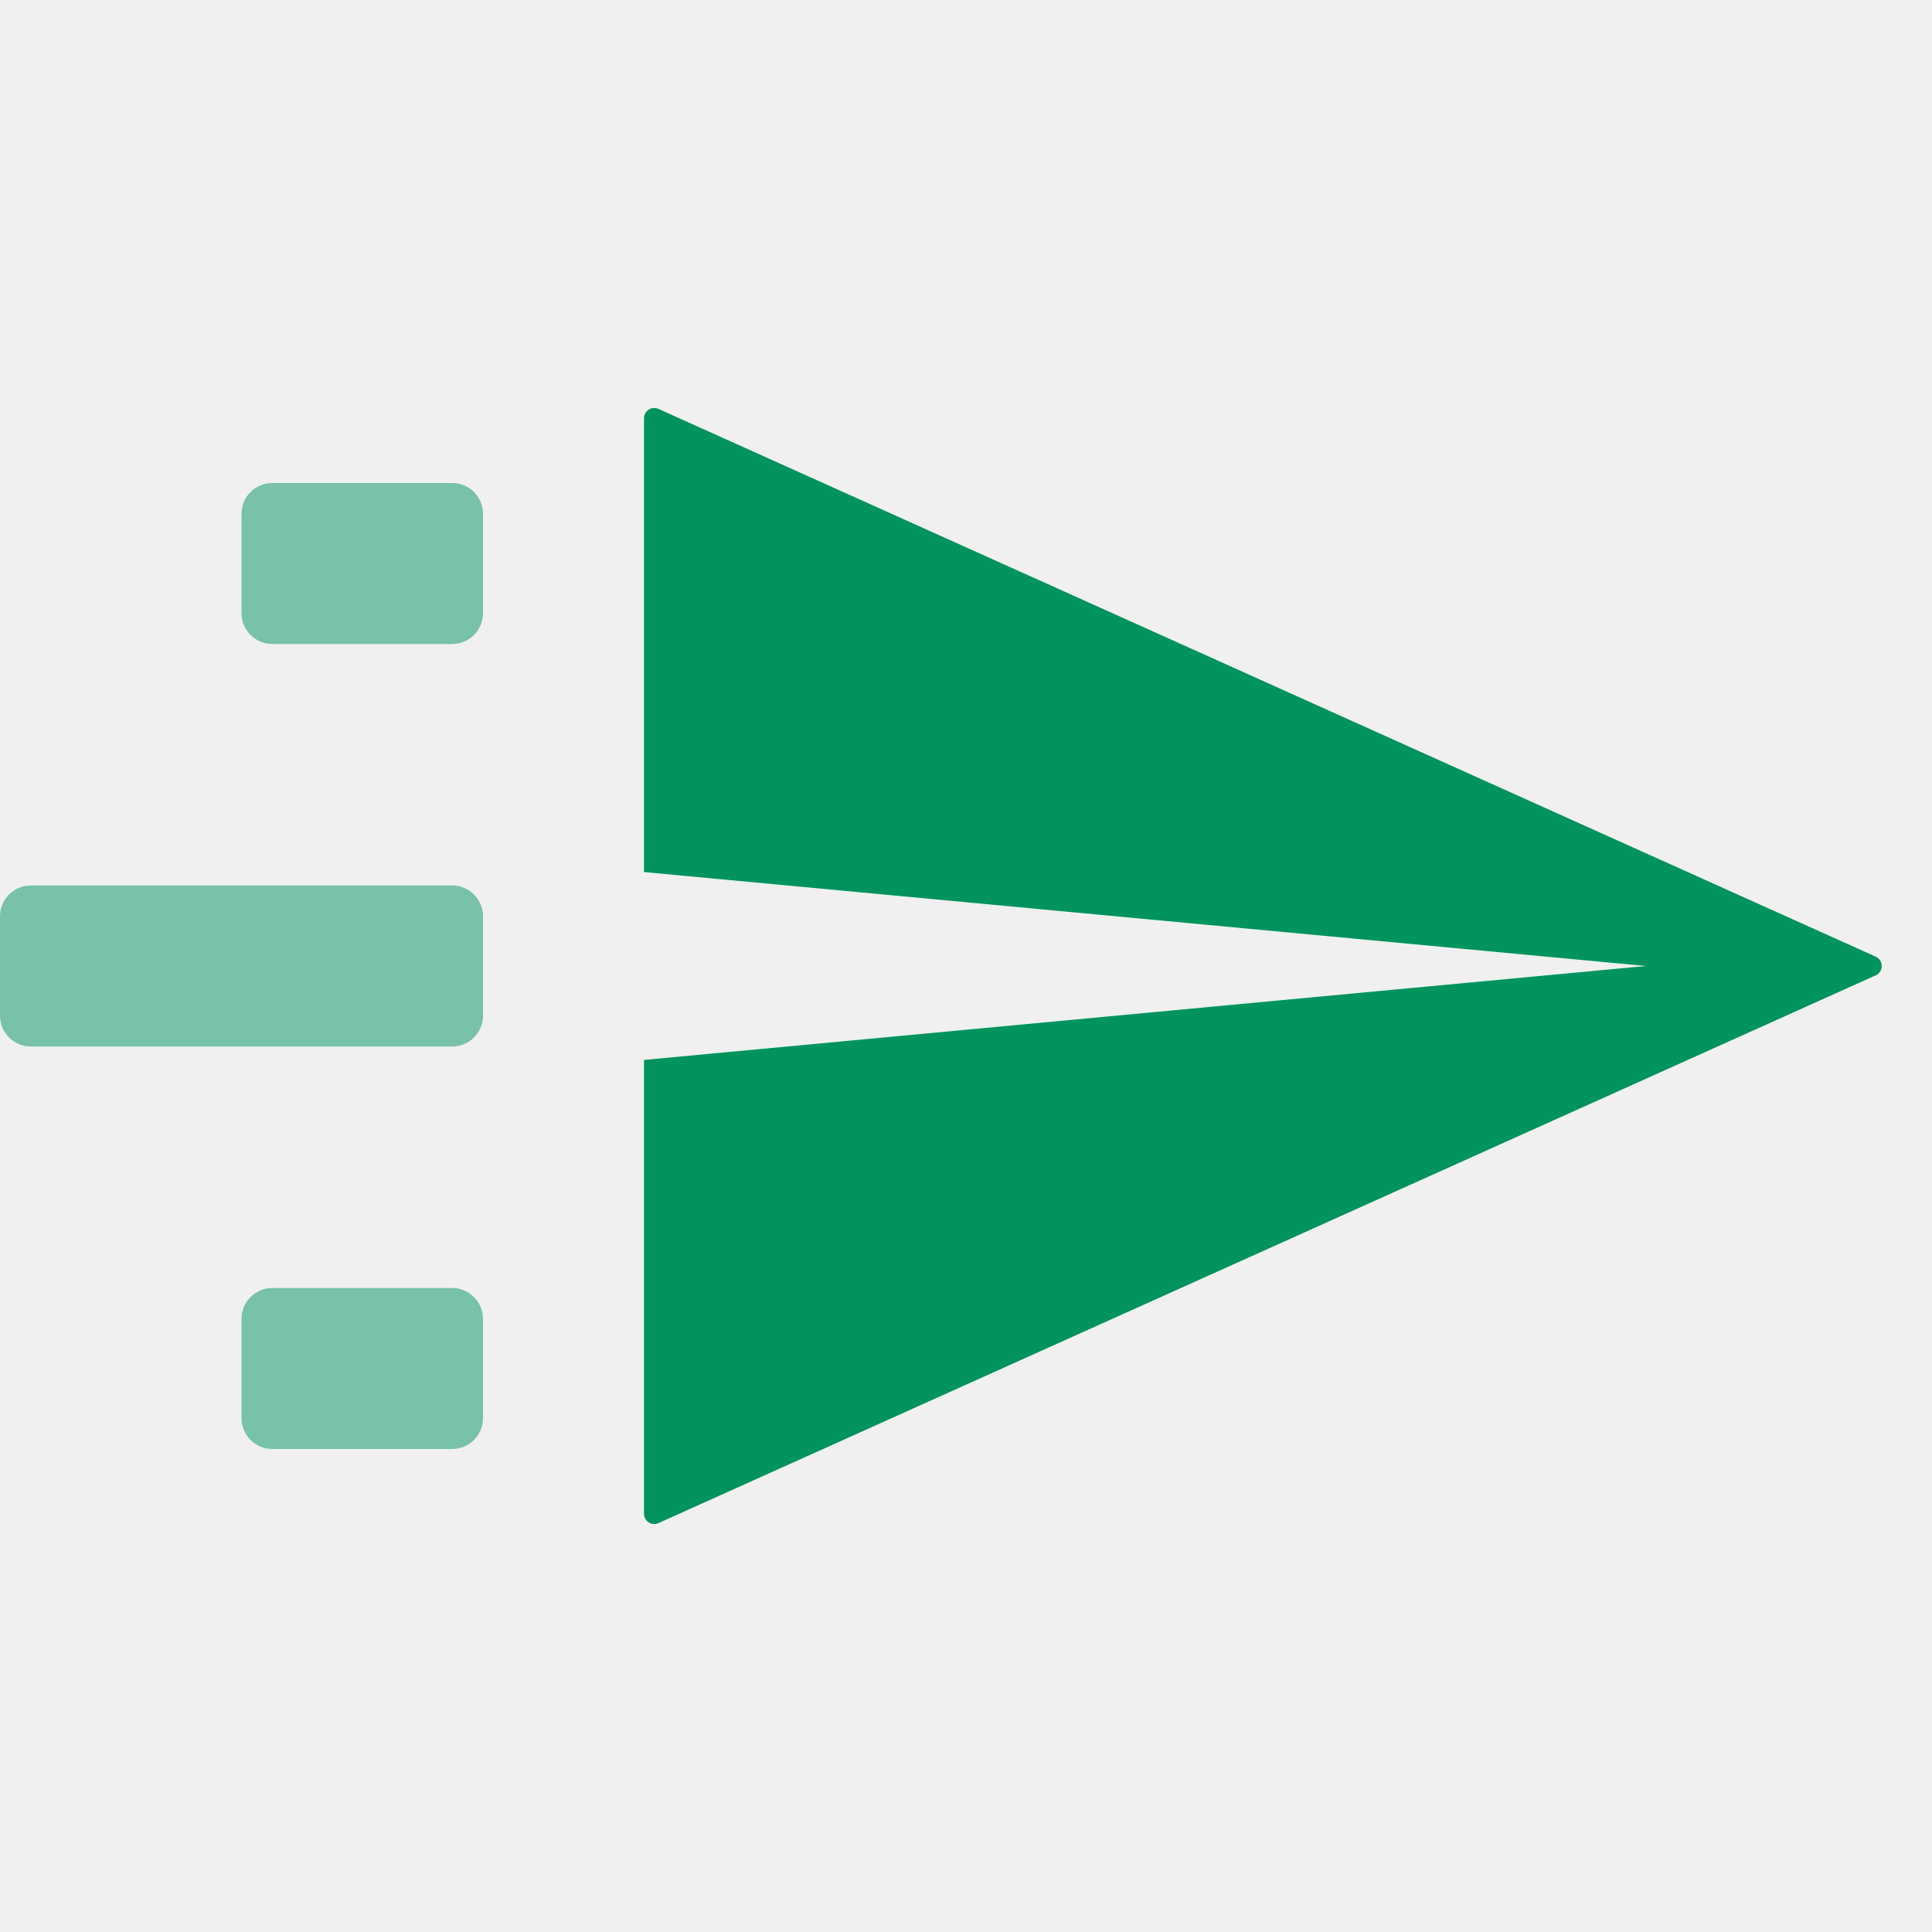
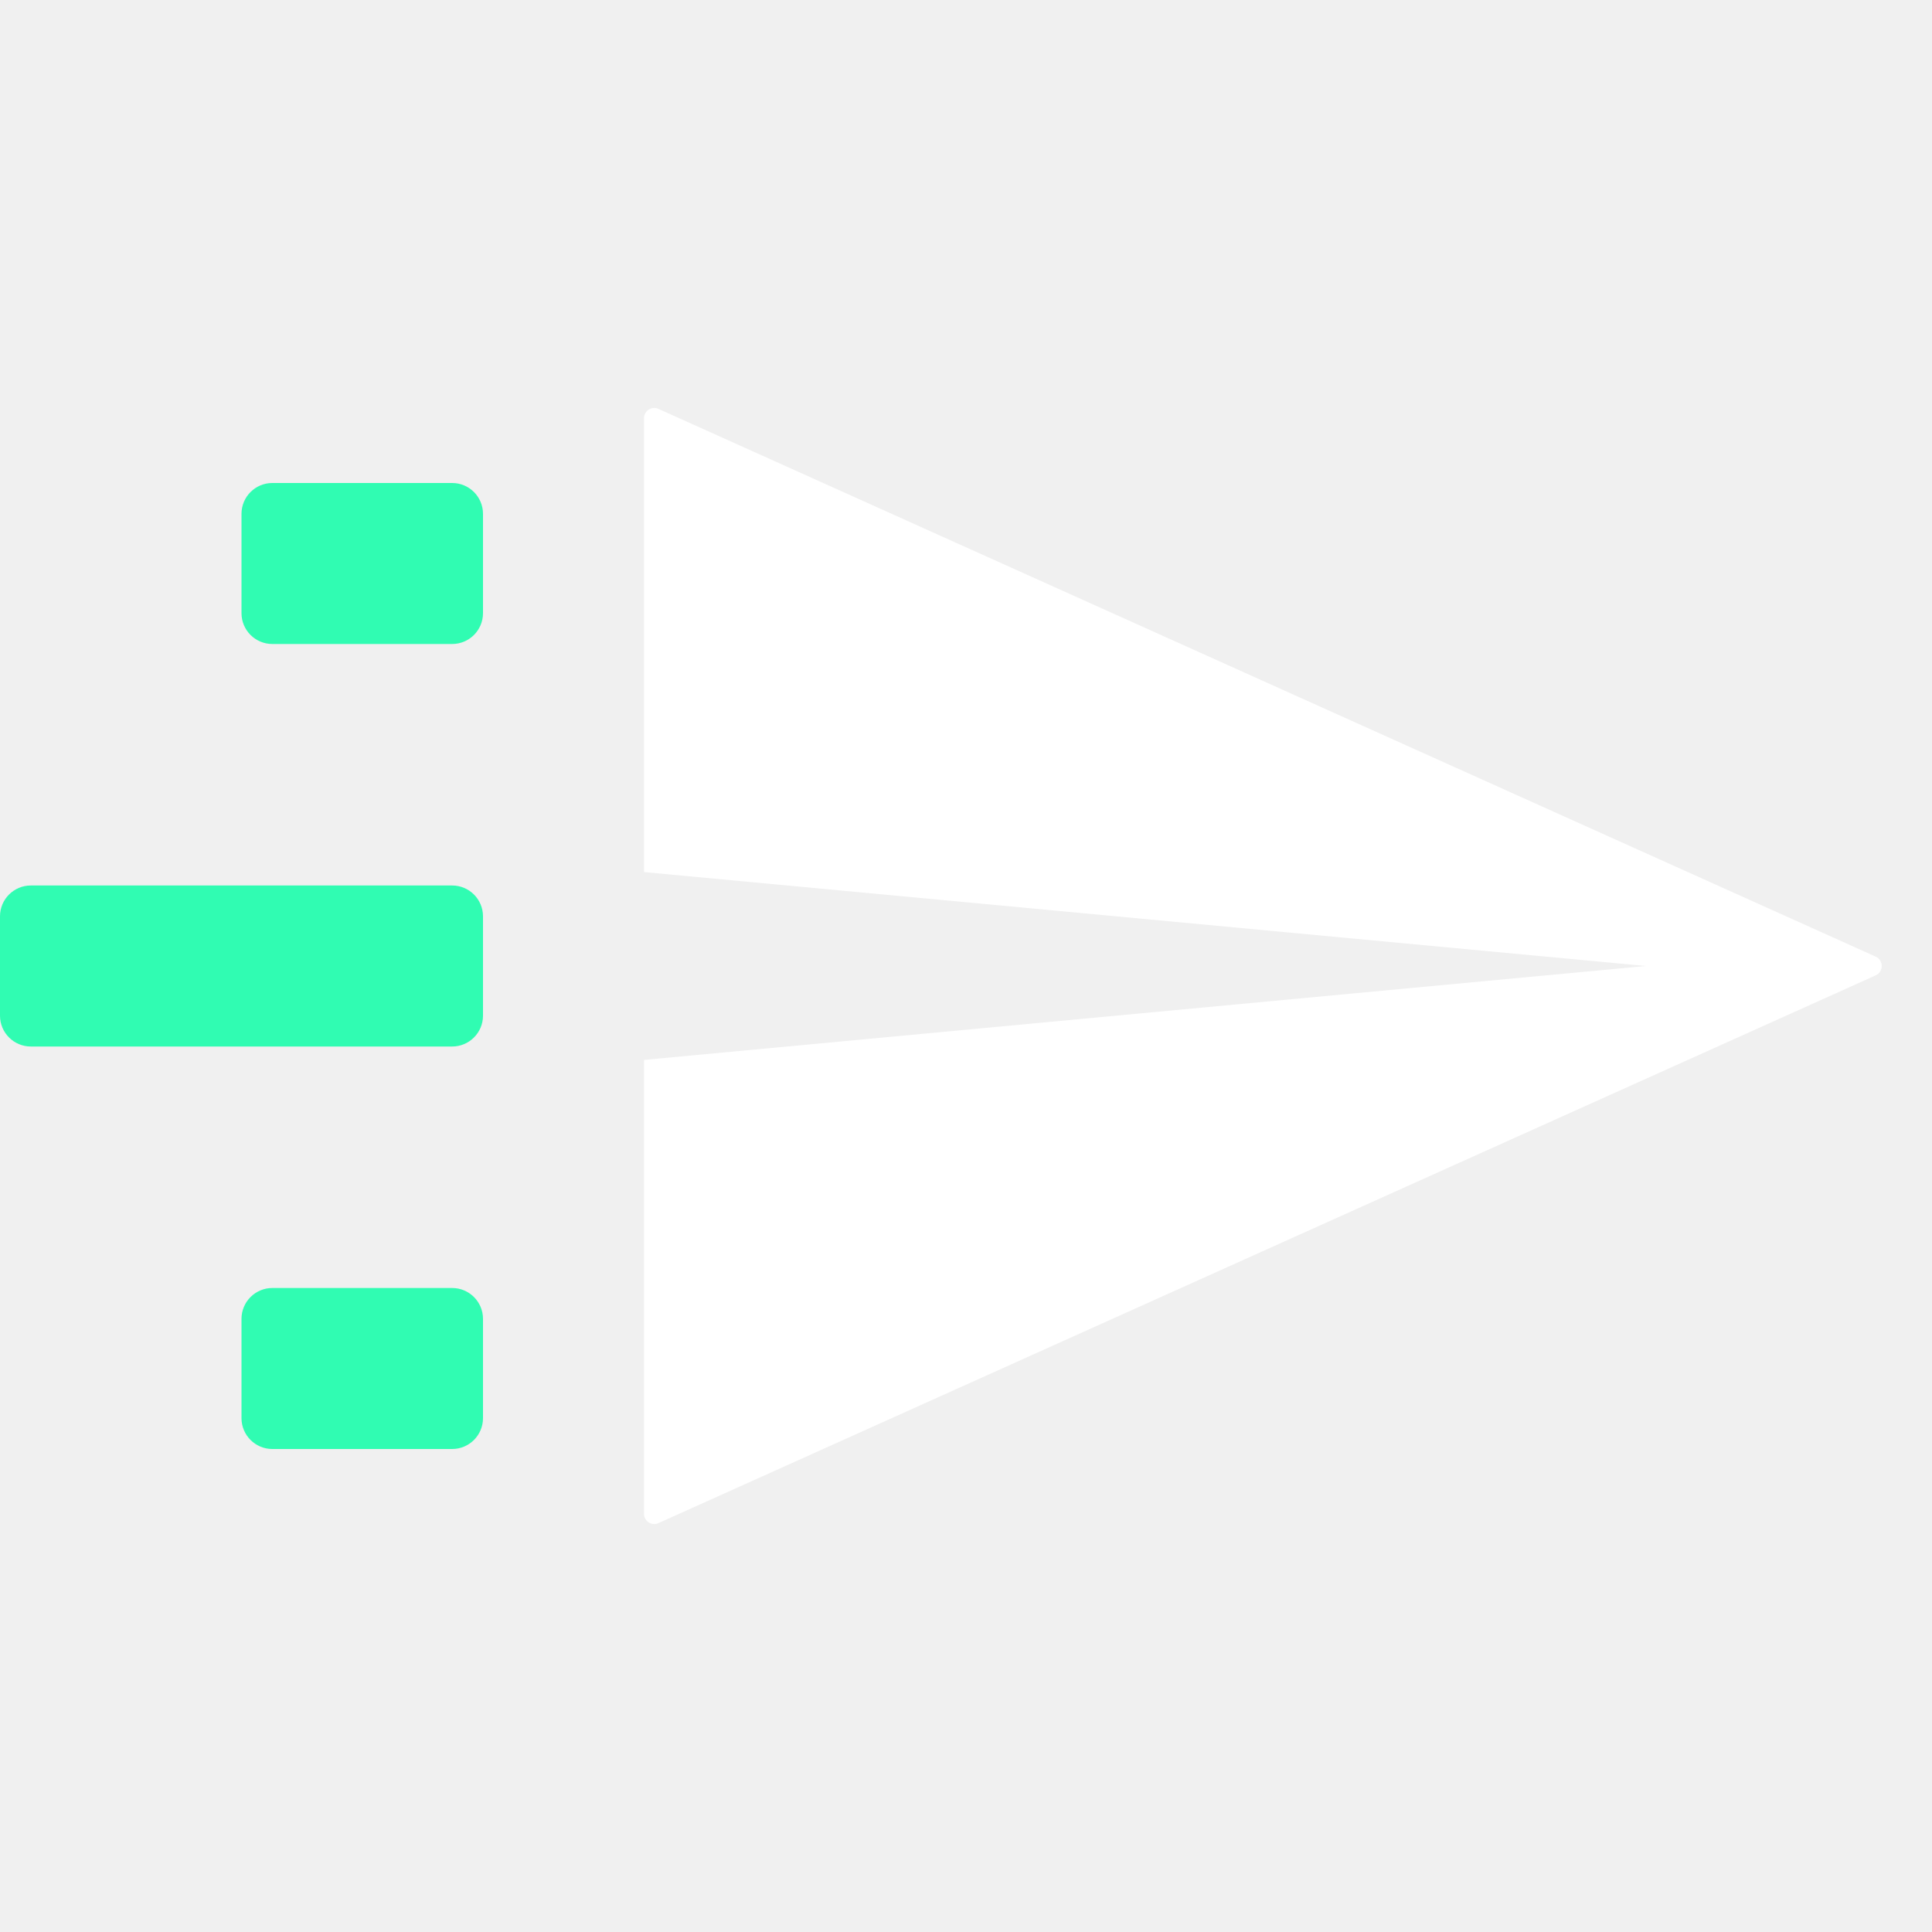
<svg xmlns="http://www.w3.org/2000/svg" width="94" height="94" viewBox="0 0 94 94" fill="none">
-   <path fill-rule="evenodd" clip-rule="evenodd" d="M31.333 20.351C31.333 19.988 31.708 19.746 32.038 19.895L91.259 46.544C91.652 46.721 91.652 47.279 91.259 47.456L32.038 74.105C31.708 74.254 31.333 74.012 31.333 73.649V51.57L80.084 47L31.333 42.429V20.351Z" fill="#00935E" />
-   <path opacity="0.5" fill-rule="evenodd" clip-rule="evenodd" d="M13.25 23.5C12.422 23.5 11.75 24.172 11.75 25V29.833C11.75 30.662 12.422 31.333 13.25 31.333H22C22.828 31.333 23.5 30.662 23.5 29.833V25C23.5 24.172 22.828 23.5 22 23.5H13.25ZM0 44.583C0 43.755 0.672 43.083 1.5 43.083H22C22.828 43.083 23.5 43.755 23.5 44.583V49.417C23.5 50.245 22.828 50.917 22 50.917H1.5C0.672 50.917 0 50.245 0 49.417V44.583ZM11.75 64.167C11.75 63.338 12.422 62.667 13.25 62.667H22C22.828 62.667 23.5 63.338 23.5 64.167V69C23.5 69.828 22.828 70.5 22 70.5H13.25C12.422 70.5 11.75 69.828 11.75 69V64.167Z" fill="#00935E" />
+   <path fill-rule="evenodd" clip-rule="evenodd" d="M31.333 20.351C31.333 19.988 31.708 19.746 32.038 19.895L91.259 46.544C91.652 46.721 91.652 47.279 91.259 47.456L32.038 74.105C31.708 74.254 31.333 74.012 31.333 73.649V51.57L80.084 47L31.333 42.429V20.351Z" fill="white" />
+   <path opacity="0.8" fill-rule="evenodd" clip-rule="evenodd" d="M13.25 23.5C12.422 23.5 11.75 24.172 11.75 25V29.833C11.75 30.662 12.422 31.333 13.25 31.333H22C22.828 31.333 23.5 30.662 23.5 29.833V25C23.5 24.172 22.828 23.5 22 23.5H13.25ZM0 44.583C0 43.755 0.672 43.083 1.5 43.083H22C22.828 43.083 23.5 43.755 23.5 44.583V49.417C23.5 50.245 22.828 50.917 22 50.917H1.5C0.672 50.917 0 50.245 0 49.417V44.583ZM11.75 64.167C11.75 63.338 12.422 62.667 13.25 62.667H22C22.828 62.667 23.5 63.338 23.5 64.167V69C23.5 69.828 22.828 70.5 22 70.5H13.25C12.422 70.5 11.75 69.828 11.75 69V64.167Z" fill="#00FFA3" />
</svg>
